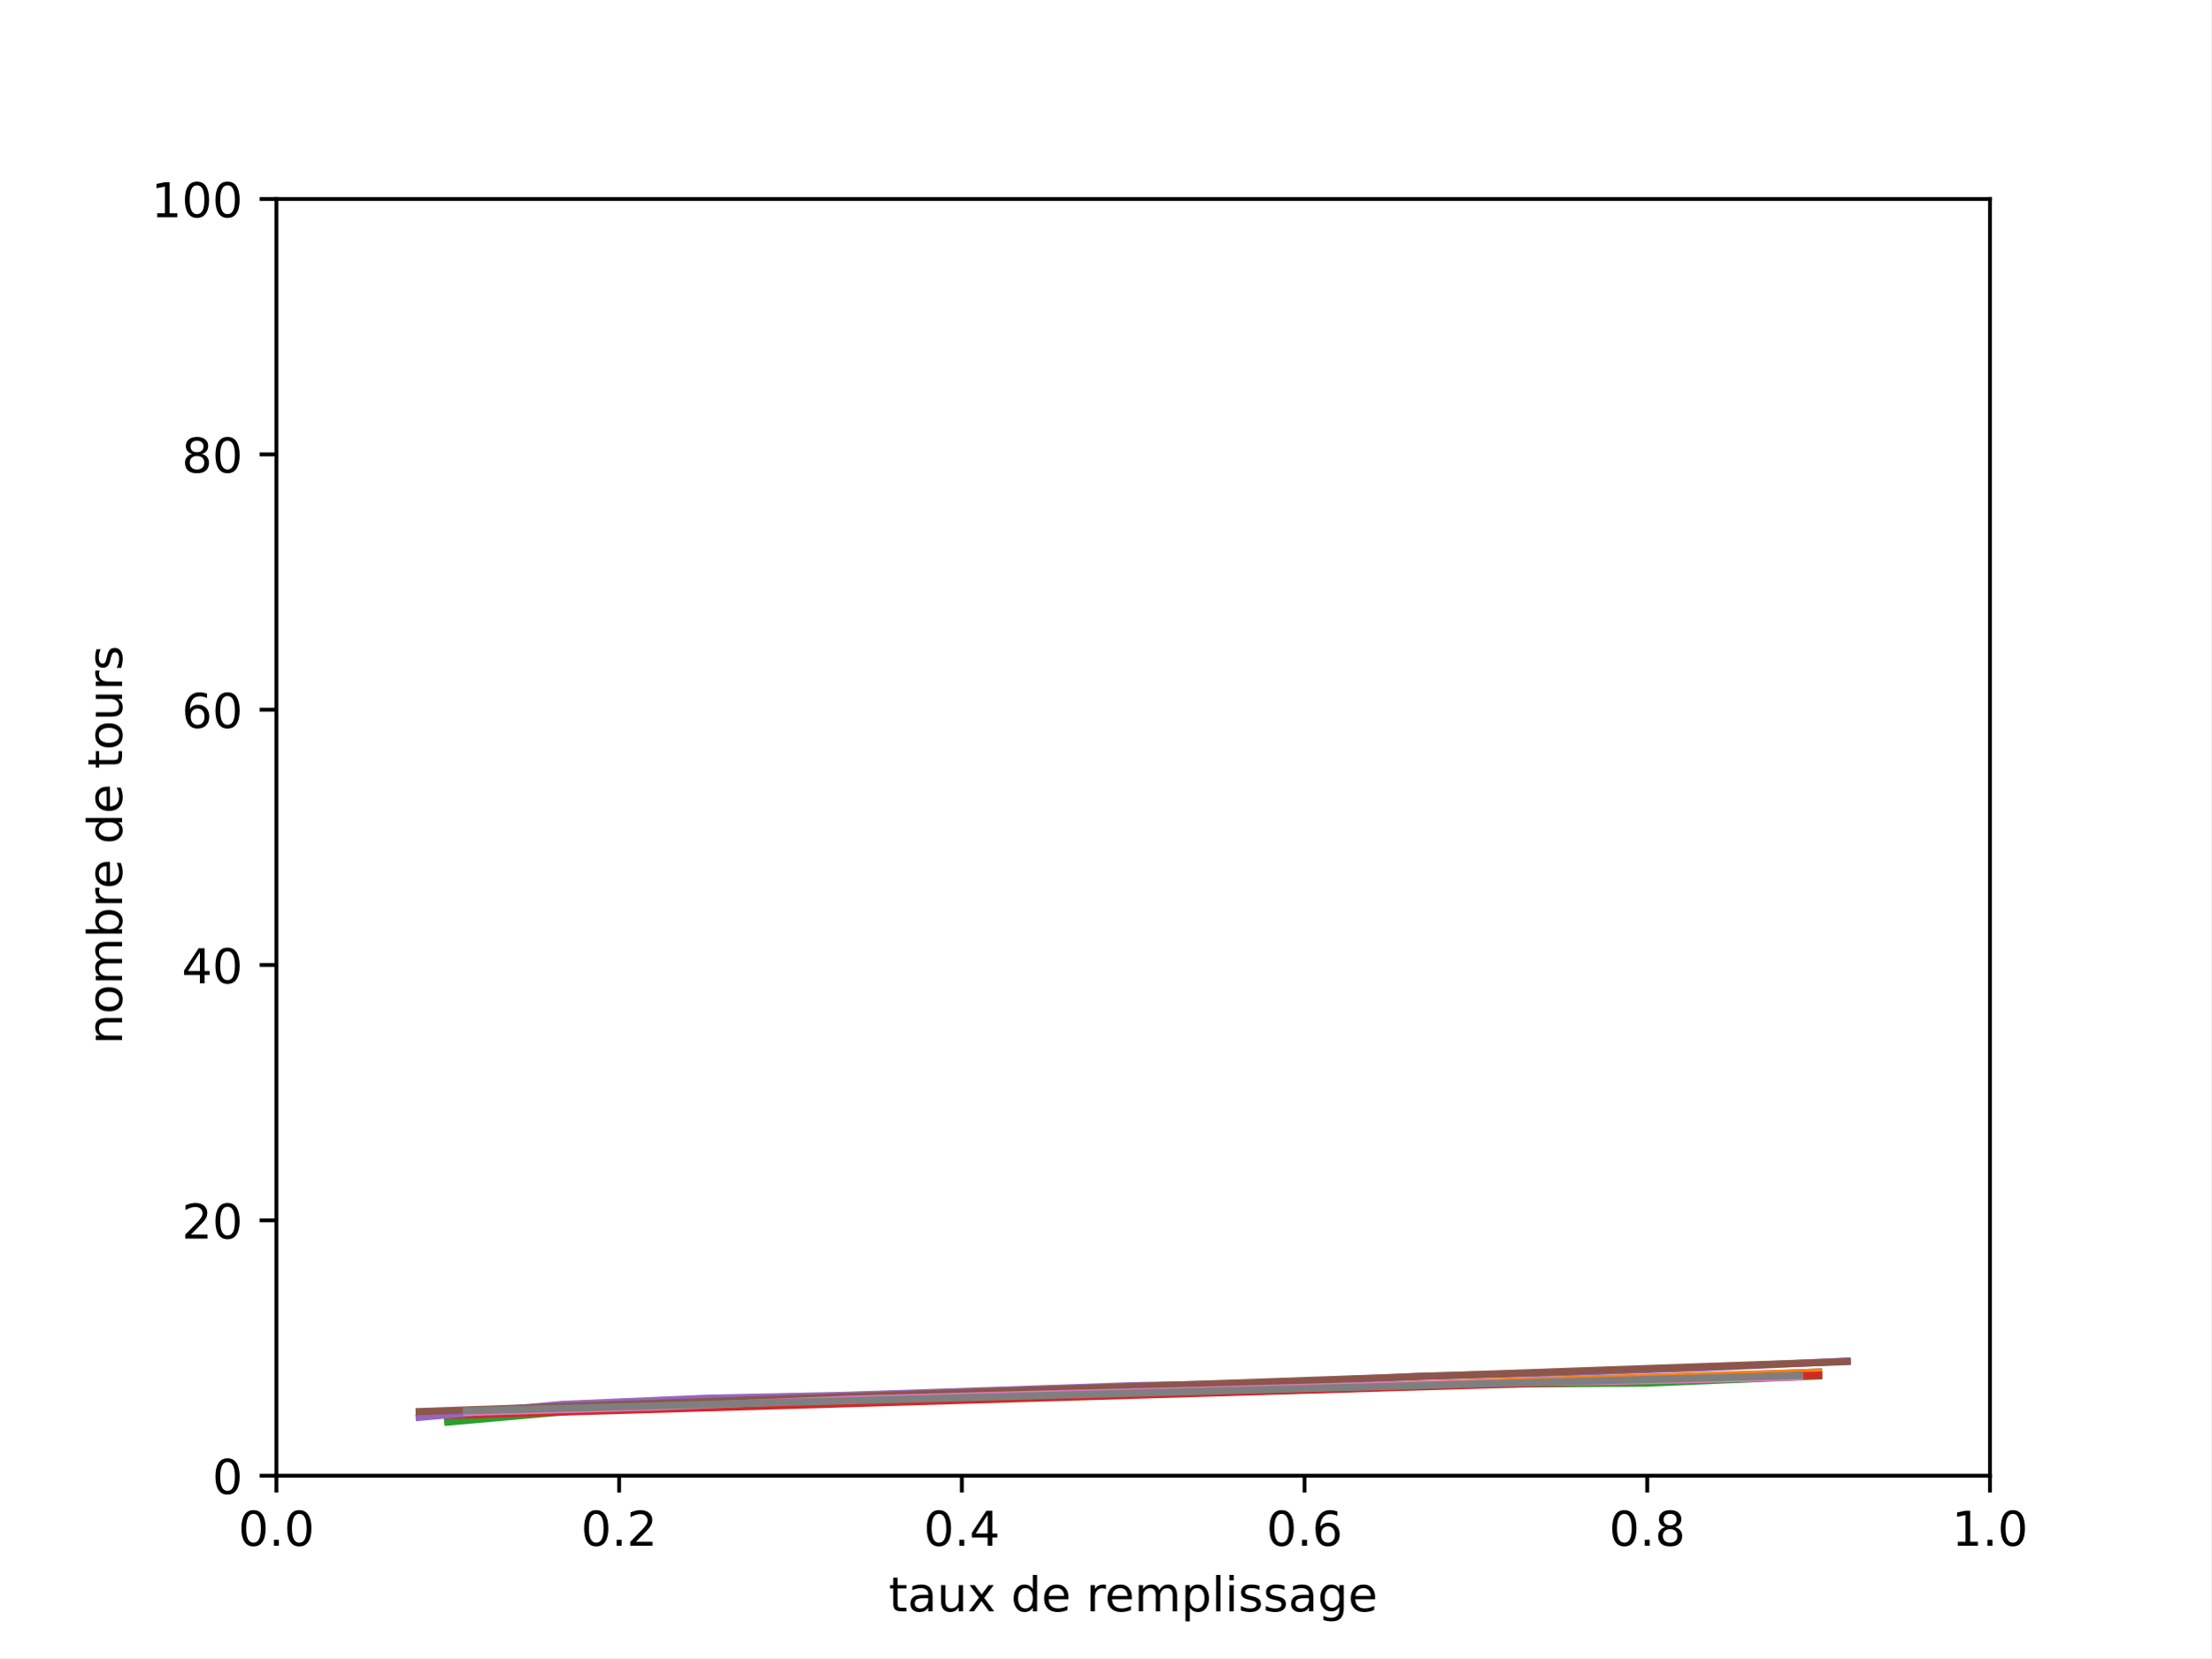
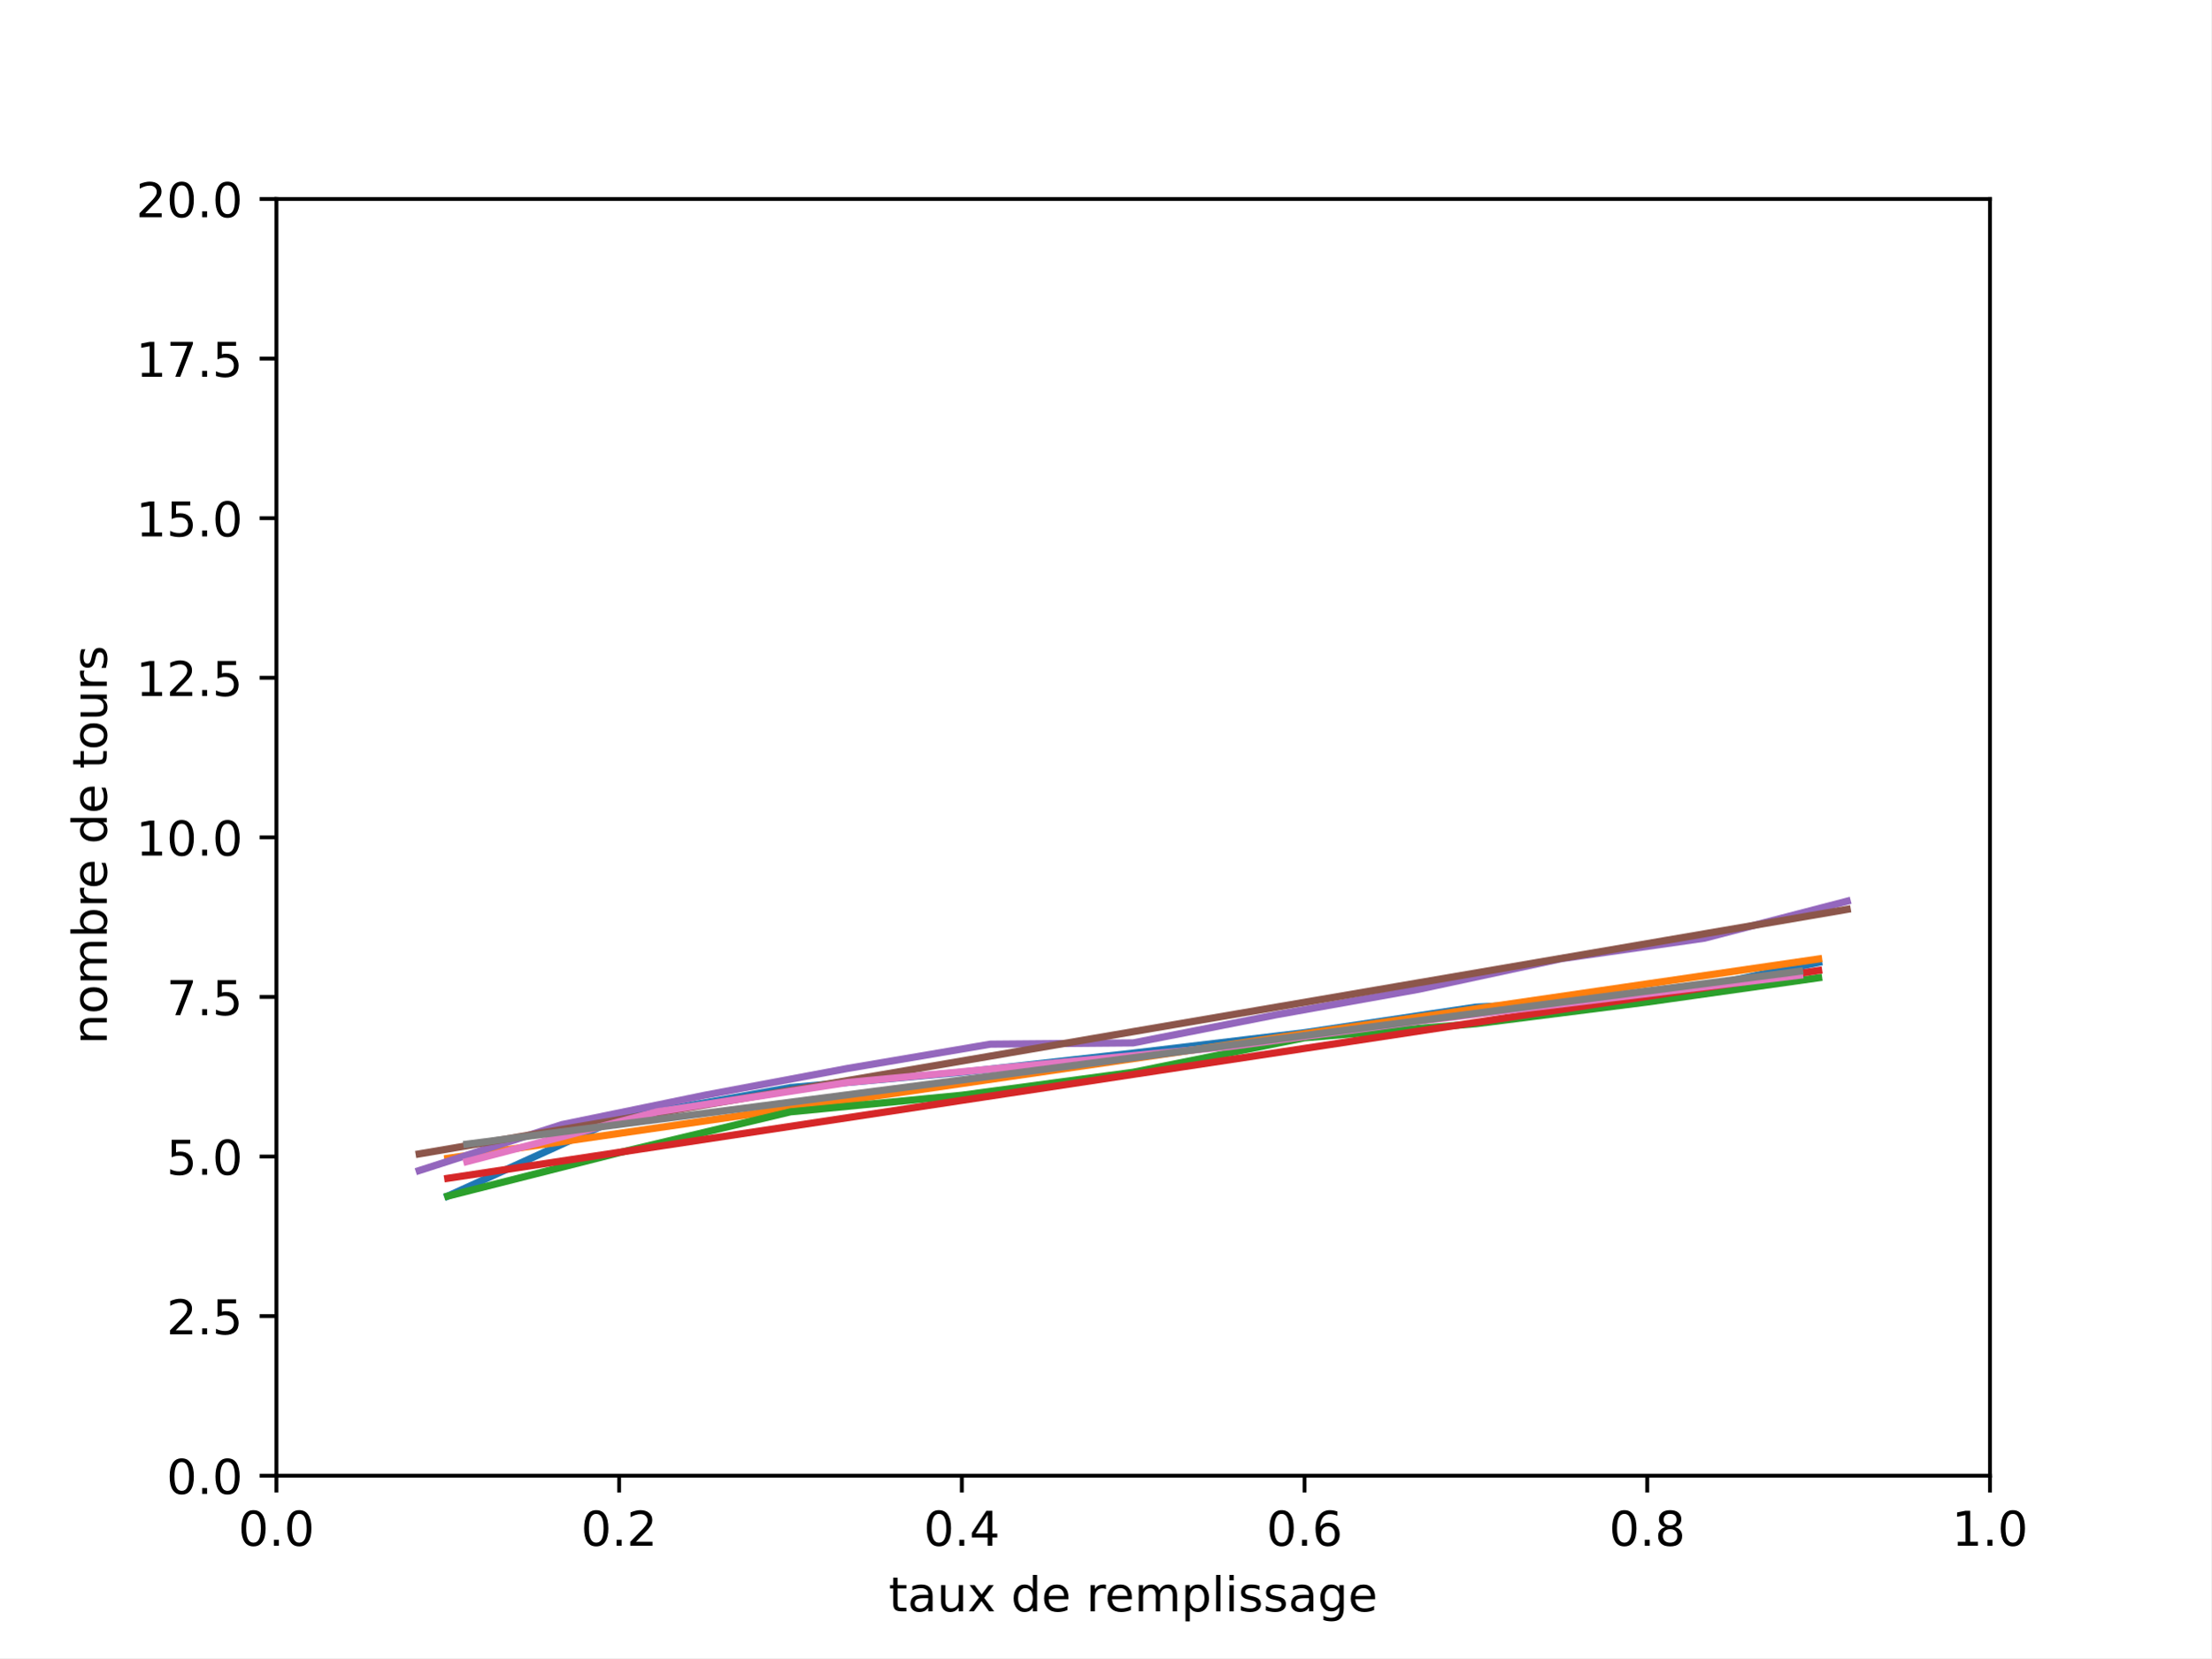
<svg xmlns="http://www.w3.org/2000/svg" xmlns:xlink="http://www.w3.org/1999/xlink" width="460.8pt" height="345.6pt" viewBox="0 0 460.8 345.6" version="1.1">
  <defs>
    <style type="text/css">*{stroke-linejoin: round; stroke-linecap: butt}</style>
  </defs>
  <g id="figure_1">
    <g id="patch_1">
      <path d="M 0 345.6  L 460.8 345.6  L 460.8 0  L 0 0  z " style="fill: #ffffff" />
    </g>
    <g id="axes_1">
      <g id="patch_2">
        <path d="M 57.6 307.584  L 414.72 307.584  L 414.72 41.472  L 57.6 41.472  z " style="fill: #ffffff" />
      </g>
      <g id="matplotlib.axis_1">
        <g id="xtick_1">
          <g id="line2d_1">
            <defs>
-               <path id="mbe0e42cfe7" d="M 0 0  L 0 3.5  " style="stroke: #000000; stroke-width: 0.8" />
+               <path id="maec768973b" d="M 0 0  L 0 3.5  " style="stroke: #000000; stroke-width: 0.8" />
            </defs>
            <g>
-               <use xlink:href="#mbe0e42cfe7" x="57.6" y="307.584" style="stroke: #000000; stroke-width: 0.8" />
+               <use xlink:href="#maec768973b" x="57.6" y="307.584" style="stroke: #000000; stroke-width: 0.8" />
            </g>
          </g>
          <g id="text_1">
            <g transform="translate(49.64844 322.1824) scale(0.1 -0.1)">
              <defs>
                <path id="DejaVuSans-30" d="M 2034 4250  Q 1547 4250 1301 3770  Q 1056 3291 1056 2328  Q 1056 1369 1301 889  Q 1547 409 2034 409  Q 2525 409 2770 889  Q 3016 1369 3016 2328  Q 3016 3291 2770 3770  Q 2525 4250 2034 4250  z M 2034 4750  Q 2819 4750 3233 4129  Q 3647 3509 3647 2328  Q 3647 1150 3233 529  Q 2819 -91 2034 -91  Q 1250 -91 836 529  Q 422 1150 422 2328  Q 422 3509 836 4129  Q 1250 4750 2034 4750  z " transform="scale(0.015625)" />
                <path id="DejaVuSans-2e" d="M 684 794  L 1344 794  L 1344 0  L 684 0  L 684 794  z " transform="scale(0.015625)" />
              </defs>
              <use xlink:href="#DejaVuSans-30" />
              <use xlink:href="#DejaVuSans-2e" x="63.623" />
              <use xlink:href="#DejaVuSans-30" x="95.41" />
            </g>
          </g>
        </g>
        <g id="xtick_2">
          <g id="line2d_2">
            <g>
-               <use xlink:href="#mbe0e42cfe7" x="129.024" y="307.584" style="stroke: #000000; stroke-width: 0.8" />
+               <use xlink:href="#maec768973b" x="129.024" y="307.584" style="stroke: #000000; stroke-width: 0.8" />
            </g>
          </g>
          <g id="text_2">
            <g transform="translate(121.0724 322.1824) scale(0.1 -0.1)">
              <defs>
                <path id="DejaVuSans-32" d="M 1228 531  L 3431 531  L 3431 0  L 469 0  L 469 531  Q 828 903 1448 1529  Q 2069 2156 2228 2338  Q 2531 2678 2651 2914  Q 2772 3150 2772 3378  Q 2772 3750 2511 3984  Q 2250 4219 1831 4219  Q 1534 4219 1204 4116  Q 875 4013 500 3803  L 500 4441  Q 881 4594 1212 4672  Q 1544 4750 1819 4750  Q 2544 4750 2975 4387  Q 3406 4025 3406 3419  Q 3406 3131 3298 2873  Q 3191 2616 2906 2266  Q 2828 2175 2409 1742  Q 1991 1309 1228 531  z " transform="scale(0.015625)" />
              </defs>
              <use xlink:href="#DejaVuSans-30" />
              <use xlink:href="#DejaVuSans-2e" x="63.623" />
              <use xlink:href="#DejaVuSans-32" x="95.41" />
            </g>
          </g>
        </g>
        <g id="xtick_3">
          <g id="line2d_3">
            <g>
-               <use xlink:href="#mbe0e42cfe7" x="200.448" y="307.584" style="stroke: #000000; stroke-width: 0.8" />
+               <use xlink:href="#maec768973b" x="200.448" y="307.584" style="stroke: #000000; stroke-width: 0.8" />
            </g>
          </g>
          <g id="text_3">
            <g transform="translate(192.4964 322.1824) scale(0.1 -0.1)">
              <defs>
                <path id="DejaVuSans-34" d="M 2419 4116  L 825 1625  L 2419 1625  L 2419 4116  z M 2253 4666  L 3047 4666  L 3047 1625  L 3713 1625  L 3713 1100  L 3047 1100  L 3047 0  L 2419 0  L 2419 1100  L 313 1100  L 313 1709  L 2253 4666  z " transform="scale(0.015625)" />
              </defs>
              <use xlink:href="#DejaVuSans-30" />
              <use xlink:href="#DejaVuSans-2e" x="63.623" />
              <use xlink:href="#DejaVuSans-34" x="95.41" />
            </g>
          </g>
        </g>
        <g id="xtick_4">
          <g id="line2d_4">
            <g>
-               <use xlink:href="#mbe0e42cfe7" x="271.872" y="307.584" style="stroke: #000000; stroke-width: 0.8" />
+               <use xlink:href="#maec768973b" x="271.872" y="307.584" style="stroke: #000000; stroke-width: 0.8" />
            </g>
          </g>
          <g id="text_4">
            <g transform="translate(263.9204 322.1824) scale(0.1 -0.1)">
              <defs>
                <path id="DejaVuSans-36" d="M 2113 2584  Q 1688 2584 1439 2293  Q 1191 2003 1191 1497  Q 1191 994 1439 701  Q 1688 409 2113 409  Q 2538 409 2786 701  Q 3034 994 3034 1497  Q 3034 2003 2786 2293  Q 2538 2584 2113 2584  z M 3366 4563  L 3366 3988  Q 3128 4100 2886 4159  Q 2644 4219 2406 4219  Q 1781 4219 1451 3797  Q 1122 3375 1075 2522  Q 1259 2794 1537 2939  Q 1816 3084 2150 3084  Q 2853 3084 3261 2657  Q 3669 2231 3669 1497  Q 3669 778 3244 343  Q 2819 -91 2113 -91  Q 1303 -91 875 529  Q 447 1150 447 2328  Q 447 3434 972 4092  Q 1497 4750 2381 4750  Q 2619 4750 2861 4703  Q 3103 4656 3366 4563  z " transform="scale(0.015625)" />
              </defs>
              <use xlink:href="#DejaVuSans-30" />
              <use xlink:href="#DejaVuSans-2e" x="63.623" />
              <use xlink:href="#DejaVuSans-36" x="95.41" />
            </g>
          </g>
        </g>
        <g id="xtick_5">
          <g id="line2d_5">
            <g>
-               <use xlink:href="#mbe0e42cfe7" x="343.296" y="307.584" style="stroke: #000000; stroke-width: 0.8" />
+               <use xlink:href="#maec768973b" x="343.296" y="307.584" style="stroke: #000000; stroke-width: 0.8" />
            </g>
          </g>
          <g id="text_5">
            <g transform="translate(335.3444 322.1824) scale(0.1 -0.1)">
              <defs>
                <path id="DejaVuSans-38" d="M 2034 2216  Q 1584 2216 1326 1975  Q 1069 1734 1069 1313  Q 1069 891 1326 650  Q 1584 409 2034 409  Q 2484 409 2743 651  Q 3003 894 3003 1313  Q 3003 1734 2745 1975  Q 2488 2216 2034 2216  z M 1403 2484  Q 997 2584 770 2862  Q 544 3141 544 3541  Q 544 4100 942 4425  Q 1341 4750 2034 4750  Q 2731 4750 3128 4425  Q 3525 4100 3525 3541  Q 3525 3141 3298 2862  Q 3072 2584 2669 2484  Q 3125 2378 3379 2068  Q 3634 1759 3634 1313  Q 3634 634 3220 271  Q 2806 -91 2034 -91  Q 1263 -91 848 271  Q 434 634 434 1313  Q 434 1759 690 2068  Q 947 2378 1403 2484  z M 1172 3481  Q 1172 3119 1398 2916  Q 1625 2713 2034 2713  Q 2441 2713 2670 2916  Q 2900 3119 2900 3481  Q 2900 3844 2670 4047  Q 2441 4250 2034 4250  Q 1625 4250 1398 4047  Q 1172 3844 1172 3481  z " transform="scale(0.015625)" />
              </defs>
              <use xlink:href="#DejaVuSans-30" />
              <use xlink:href="#DejaVuSans-2e" x="63.623" />
              <use xlink:href="#DejaVuSans-38" x="95.41" />
            </g>
          </g>
        </g>
        <g id="xtick_6">
          <g id="line2d_6">
            <g>
-               <use xlink:href="#mbe0e42cfe7" x="414.72" y="307.584" style="stroke: #000000; stroke-width: 0.8" />
+               <use xlink:href="#maec768973b" x="414.72" y="307.584" style="stroke: #000000; stroke-width: 0.8" />
            </g>
          </g>
          <g id="text_6">
            <g transform="translate(406.7684 322.1824) scale(0.1 -0.1)">
              <defs>
                <path id="DejaVuSans-31" d="M 794 531  L 1825 531  L 1825 4091  L 703 3866  L 703 4441  L 1819 4666  L 2450 4666  L 2450 531  L 3481 531  L 3481 0  L 794 0  L 794 531  z " transform="scale(0.015625)" />
              </defs>
              <use xlink:href="#DejaVuSans-31" />
              <use xlink:href="#DejaVuSans-2e" x="63.623" />
              <use xlink:href="#DejaVuSans-30" x="95.41" />
            </g>
          </g>
        </g>
        <g id="text_7">
          <g transform="translate(185.2123 335.8606) scale(0.1 -0.1)">
            <defs>
              <path id="DejaVuSans-74" d="M 1172 4494  L 1172 3500  L 2356 3500  L 2356 3053  L 1172 3053  L 1172 1153  Q 1172 725 1289 603  Q 1406 481 1766 481  L 2356 481  L 2356 0  L 1766 0  Q 1100 0 847 248  Q 594 497 594 1153  L 594 3053  L 172 3053  L 172 3500  L 594 3500  L 594 4494  L 1172 4494  z " transform="scale(0.015625)" />
              <path id="DejaVuSans-61" d="M 2194 1759  Q 1497 1759 1228 1600  Q 959 1441 959 1056  Q 959 750 1161 570  Q 1363 391 1709 391  Q 2188 391 2477 730  Q 2766 1069 2766 1631  L 2766 1759  L 2194 1759  z M 3341 1997  L 3341 0  L 2766 0  L 2766 531  Q 2569 213 2275 61  Q 1981 -91 1556 -91  Q 1019 -91 701 211  Q 384 513 384 1019  Q 384 1609 779 1909  Q 1175 2209 1959 2209  L 2766 2209  L 2766 2266  Q 2766 2663 2505 2880  Q 2244 3097 1772 3097  Q 1472 3097 1187 3025  Q 903 2953 641 2809  L 641 3341  Q 956 3463 1253 3523  Q 1550 3584 1831 3584  Q 2591 3584 2966 3190  Q 3341 2797 3341 1997  z " transform="scale(0.015625)" />
              <path id="DejaVuSans-75" d="M 544 1381  L 544 3500  L 1119 3500  L 1119 1403  Q 1119 906 1312 657  Q 1506 409 1894 409  Q 2359 409 2629 706  Q 2900 1003 2900 1516  L 2900 3500  L 3475 3500  L 3475 0  L 2900 0  L 2900 538  Q 2691 219 2414 64  Q 2138 -91 1772 -91  Q 1169 -91 856 284  Q 544 659 544 1381  z M 1991 3584  L 1991 3584  z " transform="scale(0.015625)" />
              <path id="DejaVuSans-78" d="M 3513 3500  L 2247 1797  L 3578 0  L 2900 0  L 1881 1375  L 863 0  L 184 0  L 1544 1831  L 300 3500  L 978 3500  L 1906 2253  L 2834 3500  L 3513 3500  z " transform="scale(0.015625)" />
              <path id="DejaVuSans-20" transform="scale(0.015625)" />
              <path id="DejaVuSans-64" d="M 2906 2969  L 2906 4863  L 3481 4863  L 3481 0  L 2906 0  L 2906 525  Q 2725 213 2448 61  Q 2172 -91 1784 -91  Q 1150 -91 751 415  Q 353 922 353 1747  Q 353 2572 751 3078  Q 1150 3584 1784 3584  Q 2172 3584 2448 3432  Q 2725 3281 2906 2969  z M 947 1747  Q 947 1113 1208 752  Q 1469 391 1925 391  Q 2381 391 2643 752  Q 2906 1113 2906 1747  Q 2906 2381 2643 2742  Q 2381 3103 1925 3103  Q 1469 3103 1208 2742  Q 947 2381 947 1747  z " transform="scale(0.015625)" />
              <path id="DejaVuSans-65" d="M 3597 1894  L 3597 1613  L 953 1613  Q 991 1019 1311 708  Q 1631 397 2203 397  Q 2534 397 2845 478  Q 3156 559 3463 722  L 3463 178  Q 3153 47 2828 -22  Q 2503 -91 2169 -91  Q 1331 -91 842 396  Q 353 884 353 1716  Q 353 2575 817 3079  Q 1281 3584 2069 3584  Q 2775 3584 3186 3129  Q 3597 2675 3597 1894  z M 3022 2063  Q 3016 2534 2758 2815  Q 2500 3097 2075 3097  Q 1594 3097 1305 2825  Q 1016 2553 972 2059  L 3022 2063  z " transform="scale(0.015625)" />
              <path id="DejaVuSans-72" d="M 2631 2963  Q 2534 3019 2420 3045  Q 2306 3072 2169 3072  Q 1681 3072 1420 2755  Q 1159 2438 1159 1844  L 1159 0  L 581 0  L 581 3500  L 1159 3500  L 1159 2956  Q 1341 3275 1631 3429  Q 1922 3584 2338 3584  Q 2397 3584 2469 3576  Q 2541 3569 2628 3553  L 2631 2963  z " transform="scale(0.015625)" />
              <path id="DejaVuSans-6d" d="M 3328 2828  Q 3544 3216 3844 3400  Q 4144 3584 4550 3584  Q 5097 3584 5394 3201  Q 5691 2819 5691 2113  L 5691 0  L 5113 0  L 5113 2094  Q 5113 2597 4934 2840  Q 4756 3084 4391 3084  Q 3944 3084 3684 2787  Q 3425 2491 3425 1978  L 3425 0  L 2847 0  L 2847 2094  Q 2847 2600 2669 2842  Q 2491 3084 2119 3084  Q 1678 3084 1418 2786  Q 1159 2488 1159 1978  L 1159 0  L 581 0  L 581 3500  L 1159 3500  L 1159 2956  Q 1356 3278 1631 3431  Q 1906 3584 2284 3584  Q 2666 3584 2933 3390  Q 3200 3197 3328 2828  z " transform="scale(0.015625)" />
              <path id="DejaVuSans-70" d="M 1159 525  L 1159 -1331  L 581 -1331  L 581 3500  L 1159 3500  L 1159 2969  Q 1341 3281 1617 3432  Q 1894 3584 2278 3584  Q 2916 3584 3314 3078  Q 3713 2572 3713 1747  Q 3713 922 3314 415  Q 2916 -91 2278 -91  Q 1894 -91 1617 61  Q 1341 213 1159 525  z M 3116 1747  Q 3116 2381 2855 2742  Q 2594 3103 2138 3103  Q 1681 3103 1420 2742  Q 1159 2381 1159 1747  Q 1159 1113 1420 752  Q 1681 391 2138 391  Q 2594 391 2855 752  Q 3116 1113 3116 1747  z " transform="scale(0.015625)" />
              <path id="DejaVuSans-6c" d="M 603 4863  L 1178 4863  L 1178 0  L 603 0  L 603 4863  z " transform="scale(0.015625)" />
              <path id="DejaVuSans-69" d="M 603 3500  L 1178 3500  L 1178 0  L 603 0  L 603 3500  z M 603 4863  L 1178 4863  L 1178 4134  L 603 4134  L 603 4863  z " transform="scale(0.015625)" />
              <path id="DejaVuSans-73" d="M 2834 3397  L 2834 2853  Q 2591 2978 2328 3040  Q 2066 3103 1784 3103  Q 1356 3103 1142 2972  Q 928 2841 928 2578  Q 928 2378 1081 2264  Q 1234 2150 1697 2047  L 1894 2003  Q 2506 1872 2764 1633  Q 3022 1394 3022 966  Q 3022 478 2636 193  Q 2250 -91 1575 -91  Q 1294 -91 989 -36  Q 684 19 347 128  L 347 722  Q 666 556 975 473  Q 1284 391 1588 391  Q 1994 391 2212 530  Q 2431 669 2431 922  Q 2431 1156 2273 1281  Q 2116 1406 1581 1522  L 1381 1569  Q 847 1681 609 1914  Q 372 2147 372 2553  Q 372 3047 722 3315  Q 1072 3584 1716 3584  Q 2034 3584 2315 3537  Q 2597 3491 2834 3397  z " transform="scale(0.015625)" />
              <path id="DejaVuSans-67" d="M 2906 1791  Q 2906 2416 2648 2759  Q 2391 3103 1925 3103  Q 1463 3103 1205 2759  Q 947 2416 947 1791  Q 947 1169 1205 825  Q 1463 481 1925 481  Q 2391 481 2648 825  Q 2906 1169 2906 1791  z M 3481 434  Q 3481 -459 3084 -895  Q 2688 -1331 1869 -1331  Q 1566 -1331 1297 -1286  Q 1028 -1241 775 -1147  L 775 -588  Q 1028 -725 1275 -790  Q 1522 -856 1778 -856  Q 2344 -856 2625 -561  Q 2906 -266 2906 331  L 2906 616  Q 2728 306 2450 153  Q 2172 0 1784 0  Q 1141 0 747 490  Q 353 981 353 1791  Q 353 2603 747 3093  Q 1141 3584 1784 3584  Q 2172 3584 2450 3431  Q 2728 3278 2906 2969  L 2906 3500  L 3481 3500  L 3481 434  z " transform="scale(0.015625)" />
            </defs>
            <use xlink:href="#DejaVuSans-74" />
            <use xlink:href="#DejaVuSans-61" x="39.209" />
            <use xlink:href="#DejaVuSans-75" x="100.488" />
            <use xlink:href="#DejaVuSans-78" x="163.867" />
            <use xlink:href="#DejaVuSans-20" x="223.047" />
            <use xlink:href="#DejaVuSans-64" x="254.834" />
            <use xlink:href="#DejaVuSans-65" x="318.311" />
            <use xlink:href="#DejaVuSans-20" x="379.834" />
            <use xlink:href="#DejaVuSans-72" x="411.621" />
            <use xlink:href="#DejaVuSans-65" x="450.484" />
            <use xlink:href="#DejaVuSans-6d" x="512.008" />
            <use xlink:href="#DejaVuSans-70" x="609.42" />
            <use xlink:href="#DejaVuSans-6c" x="672.896" />
            <use xlink:href="#DejaVuSans-69" x="700.68" />
            <use xlink:href="#DejaVuSans-73" x="728.463" />
            <use xlink:href="#DejaVuSans-73" x="780.562" />
            <use xlink:href="#DejaVuSans-61" x="832.662" />
            <use xlink:href="#DejaVuSans-67" x="893.941" />
            <use xlink:href="#DejaVuSans-65" x="957.418" />
          </g>
        </g>
      </g>
      <g id="matplotlib.axis_2">
        <g id="ytick_1">
          <g id="line2d_7">
            <defs>
-               <path id="mde75fc2137" d="M 0 0  L -3.5 0  " style="stroke: #000000; stroke-width: 0.8" />
+               <path id="m8321210e53" d="M 0 0  L -3.5 0  " style="stroke: #000000; stroke-width: 0.8" />
            </defs>
            <g>
-               <use xlink:href="#mde75fc2137" x="57.6" y="307.584" style="stroke: #000000; stroke-width: 0.8" />
+               <use xlink:href="#m8321210e53" x="57.6" y="307.584" style="stroke: #000000; stroke-width: 0.8" />
            </g>
          </g>
          <g id="text_8">
-             <g transform="translate(44.2375 311.3832) scale(0.1 -0.1)">
-               <use xlink:href="#DejaVuSans-30" />
+             <g transform="translate(34.69687 311.3832) scale(0.1 -0.1)">
+               <use xlink:href="#DejaVuSans-30" />
+               <use xlink:href="#DejaVuSans-2e" x="63.623" />
+               <use xlink:href="#DejaVuSans-30" x="95.41" />
            </g>
          </g>
        </g>
        <g id="ytick_2">
          <g id="line2d_8">
            <g>
-               <use xlink:href="#mde75fc2137" x="57.6" y="254.362" style="stroke: #000000; stroke-width: 0.8" />
+               <use xlink:href="#m8321210e53" x="57.6" y="274.32" style="stroke: #000000; stroke-width: 0.8" />
            </g>
          </g>
          <g id="text_9">
-             <g transform="translate(37.875 258.1608) scale(0.1 -0.1)">
+             <g transform="translate(34.69687 278.1192) scale(0.1 -0.1)">
+               <defs>
+                 <path id="DejaVuSans-35" d="M 691 4666  L 3169 4666  L 3169 4134  L 1269 4134  L 1269 2991  Q 1406 3038 1543 3061  Q 1681 3084 1819 3084  Q 2600 3084 3056 2656  Q 3513 2228 3513 1497  Q 3513 744 3044 326  Q 2575 -91 1722 -91  Q 1428 -91 1123 -41  Q 819 9 494 109  L 494 744  Q 775 591 1075 516  Q 1375 441 1709 441  Q 2250 441 2565 725  Q 2881 1009 2881 1497  Q 2881 1984 2565 2268  Q 2250 2553 1709 2553  Q 1456 2553 1204 2497  Q 953 2441 691 2322  L 691 4666  z " transform="scale(0.015625)" />
+               </defs>
+               <use xlink:href="#DejaVuSans-32" />
+               <use xlink:href="#DejaVuSans-2e" x="63.623" />
+               <use xlink:href="#DejaVuSans-35" x="95.41" />
+             </g>
+           </g>
+         </g>
+         <g id="ytick_3">
+           <g id="line2d_9">
+             <g>
+               <use xlink:href="#m8321210e53" x="57.6" y="241.056" style="stroke: #000000; stroke-width: 0.8" />
+             </g>
+           </g>
+           <g id="text_10">
+             <g transform="translate(34.69687 244.8552) scale(0.1 -0.1)">
+               <use xlink:href="#DejaVuSans-35" />
+               <use xlink:href="#DejaVuSans-2e" x="63.623" />
+               <use xlink:href="#DejaVuSans-30" x="95.41" />
+             </g>
+           </g>
+         </g>
+         <g id="ytick_4">
+           <g id="line2d_10">
+             <g>
+               <use xlink:href="#m8321210e53" x="57.6" y="207.792" style="stroke: #000000; stroke-width: 0.8" />
+             </g>
+           </g>
+           <g id="text_11">
+             <g transform="translate(34.69687 211.5912) scale(0.1 -0.1)">
+               <defs>
+                 <path id="DejaVuSans-37" d="M 525 4666  L 3525 4666  L 3525 4397  L 1831 0  L 1172 0  L 2766 4134  L 525 4134  L 525 4666  z " transform="scale(0.015625)" />
+               </defs>
+               <use xlink:href="#DejaVuSans-37" />
+               <use xlink:href="#DejaVuSans-2e" x="63.623" />
+               <use xlink:href="#DejaVuSans-35" x="95.41" />
+             </g>
+           </g>
+         </g>
+         <g id="ytick_5">
+           <g id="line2d_11">
+             <g>
+               <use xlink:href="#m8321210e53" x="57.6" y="174.528" style="stroke: #000000; stroke-width: 0.8" />
+             </g>
+           </g>
+           <g id="text_12">
+             <g transform="translate(28.33438 178.3272) scale(0.1 -0.1)">
+               <use xlink:href="#DejaVuSans-31" />
+               <use xlink:href="#DejaVuSans-30" x="63.623" />
+               <use xlink:href="#DejaVuSans-2e" x="127.246" />
+               <use xlink:href="#DejaVuSans-30" x="159.033" />
+             </g>
+           </g>
+         </g>
+         <g id="ytick_6">
+           <g id="line2d_12">
+             <g>
+               <use xlink:href="#m8321210e53" x="57.6" y="141.264" style="stroke: #000000; stroke-width: 0.8" />
+             </g>
+           </g>
+           <g id="text_13">
+             <g transform="translate(28.33438 145.0632) scale(0.1 -0.1)">
+               <use xlink:href="#DejaVuSans-31" />
+               <use xlink:href="#DejaVuSans-32" x="63.623" />
+               <use xlink:href="#DejaVuSans-2e" x="127.246" />
+               <use xlink:href="#DejaVuSans-35" x="159.033" />
+             </g>
+           </g>
+         </g>
+         <g id="ytick_7">
+           <g id="line2d_13">
+             <g>
+               <use xlink:href="#m8321210e53" x="57.6" y="108" style="stroke: #000000; stroke-width: 0.8" />
+             </g>
+           </g>
+           <g id="text_14">
+             <g transform="translate(28.33438 111.7992) scale(0.1 -0.1)">
+               <use xlink:href="#DejaVuSans-31" />
+               <use xlink:href="#DejaVuSans-35" x="63.623" />
+               <use xlink:href="#DejaVuSans-2e" x="127.246" />
+               <use xlink:href="#DejaVuSans-30" x="159.033" />
+             </g>
+           </g>
+         </g>
+         <g id="ytick_8">
+           <g id="line2d_14">
+             <g>
+               <use xlink:href="#m8321210e53" x="57.6" y="74.736" style="stroke: #000000; stroke-width: 0.8" />
+             </g>
+           </g>
+           <g id="text_15">
+             <g transform="translate(28.33438 78.53522) scale(0.1 -0.1)">
+               <use xlink:href="#DejaVuSans-31" />
+               <use xlink:href="#DejaVuSans-37" x="63.623" />
+               <use xlink:href="#DejaVuSans-2e" x="127.246" />
+               <use xlink:href="#DejaVuSans-35" x="159.033" />
+             </g>
+           </g>
+         </g>
+         <g id="ytick_9">
+           <g id="line2d_15">
+             <g>
+               <use xlink:href="#m8321210e53" x="57.6" y="41.472" style="stroke: #000000; stroke-width: 0.8" />
+             </g>
+           </g>
+           <g id="text_16">
+             <g transform="translate(28.33438 45.27122) scale(0.1 -0.1)">
              <use xlink:href="#DejaVuSans-32" />
              <use xlink:href="#DejaVuSans-30" x="63.623" />
-             </g>
-           </g>
-         </g>
-         <g id="ytick_3">
-           <g id="line2d_9">
-             <g>
-               <use xlink:href="#mde75fc2137" x="57.6" y="201.139" style="stroke: #000000; stroke-width: 0.8" />
-             </g>
-           </g>
-           <g id="text_10">
-             <g transform="translate(37.875 204.9384) scale(0.1 -0.1)">
-               <use xlink:href="#DejaVuSans-34" />
-               <use xlink:href="#DejaVuSans-30" x="63.623" />
-             </g>
-           </g>
-         </g>
-         <g id="ytick_4">
-           <g id="line2d_10">
-             <g>
-               <use xlink:href="#mde75fc2137" x="57.6" y="147.917" style="stroke: #000000; stroke-width: 0.8" />
-             </g>
-           </g>
-           <g id="text_11">
-             <g transform="translate(37.875 151.716) scale(0.1 -0.1)">
-               <use xlink:href="#DejaVuSans-36" />
-               <use xlink:href="#DejaVuSans-30" x="63.623" />
-             </g>
-           </g>
-         </g>
-         <g id="ytick_5">
-           <g id="line2d_11">
-             <g>
-               <use xlink:href="#mde75fc2137" x="57.6" y="94.694" style="stroke: #000000; stroke-width: 0.8" />
-             </g>
-           </g>
-           <g id="text_12">
-             <g transform="translate(37.875 98.49362) scale(0.1 -0.1)">
-               <use xlink:href="#DejaVuSans-38" />
-               <use xlink:href="#DejaVuSans-30" x="63.623" />
-             </g>
-           </g>
-         </g>
-         <g id="ytick_6">
-           <g id="line2d_12">
-             <g>
-               <use xlink:href="#mde75fc2137" x="57.6" y="41.472" style="stroke: #000000; stroke-width: 0.8" />
-             </g>
-           </g>
-           <g id="text_13">
-             <g transform="translate(31.5125 45.27122) scale(0.1 -0.1)">
-               <use xlink:href="#DejaVuSans-31" />
-               <use xlink:href="#DejaVuSans-30" x="63.623" />
-               <use xlink:href="#DejaVuSans-30" x="127.246" />
-             </g>
-           </g>
-         </g>
-         <g id="text_14">
-           <g transform="translate(25.43281 217.6866) rotate(-90) scale(0.1 -0.1)">
+               <use xlink:href="#DejaVuSans-2e" x="127.246" />
+               <use xlink:href="#DejaVuSans-30" x="159.033" />
+             </g>
+           </g>
+         </g>
+         <g id="text_17">
+           <g transform="translate(22.25469 217.6866) rotate(-90) scale(0.1 -0.1)">
            <defs>
              <path id="DejaVuSans-6e" d="M 3513 2113  L 3513 0  L 2938 0  L 2938 2094  Q 2938 2591 2744 2837  Q 2550 3084 2163 3084  Q 1697 3084 1428 2787  Q 1159 2491 1159 1978  L 1159 0  L 581 0  L 581 3500  L 1159 3500  L 1159 2956  Q 1366 3272 1645 3428  Q 1925 3584 2291 3584  Q 2894 3584 3203 3211  Q 3513 2838 3513 2113  z " transform="scale(0.015625)" />
              <path id="DejaVuSans-6f" d="M 1959 3097  Q 1497 3097 1228 2736  Q 959 2375 959 1747  Q 959 1119 1226 758  Q 1494 397 1959 397  Q 2419 397 2687 759  Q 2956 1122 2956 1747  Q 2956 2369 2687 2733  Q 2419 3097 1959 3097  z M 1959 3584  Q 2709 3584 3137 3096  Q 3566 2609 3566 1747  Q 3566 888 3137 398  Q 2709 -91 1959 -91  Q 1206 -91 779 398  Q 353 888 353 1747  Q 353 2609 779 3096  Q 1206 3584 1959 3584  z " transform="scale(0.015625)" />
              <path id="DejaVuSans-62" d="M 3116 1747  Q 3116 2381 2855 2742  Q 2594 3103 2138 3103  Q 1681 3103 1420 2742  Q 1159 2381 1159 1747  Q 1159 1113 1420 752  Q 1681 391 2138 391  Q 2594 391 2855 752  Q 3116 1113 3116 1747  z M 1159 2969  Q 1341 3281 1617 3432  Q 1894 3584 2278 3584  Q 2916 3584 3314 3078  Q 3713 2572 3713 1747  Q 3713 922 3314 415  Q 2916 -91 2278 -91  Q 1894 -91 1617 61  Q 1341 213 1159 525  L 1159 0  L 581 0  L 581 4863  L 1159 4863  L 1159 2969  z " transform="scale(0.015625)" />
            </defs>
            <use xlink:href="#DejaVuSans-6e" />
            <use xlink:href="#DejaVuSans-6f" x="63.379" />
            <use xlink:href="#DejaVuSans-6d" x="124.561" />
            <use xlink:href="#DejaVuSans-62" x="221.973" />
            <use xlink:href="#DejaVuSans-72" x="285.449" />
            <use xlink:href="#DejaVuSans-65" x="324.312" />
            <use xlink:href="#DejaVuSans-20" x="385.836" />
            <use xlink:href="#DejaVuSans-64" x="417.623" />
            <use xlink:href="#DejaVuSans-65" x="481.1" />
            <use xlink:href="#DejaVuSans-20" x="542.623" />
            <use xlink:href="#DejaVuSans-74" x="574.41" />
            <use xlink:href="#DejaVuSans-6f" x="613.619" />
            <use xlink:href="#DejaVuSans-75" x="674.801" />
            <use xlink:href="#DejaVuSans-72" x="738.18" />
            <use xlink:href="#DejaVuSans-73" x="779.293" />
            <use xlink:href="#DejaVuSans-20" x="831.393" />
          </g>
        </g>
      </g>
-       <g id="line2d_13">
-         <path d="M 93.312 295.449  L 129.024 293.028  L 164.736 291.883  L 200.448 290.952  L 236.16 289.994  L 271.872 289.169  L 307.584 288.344  L 343.296 287.386  L 379.008 285.976  " clip-path="url(#p94291e74db)" style="fill: none; stroke: #1f77b4; stroke-width: 1.5; stroke-linecap: square" />
-       </g>
-       <g id="line2d_14">
-         <path d="M 93.312 294.488  L 129.024 293.426  L 164.736 292.365  L 200.448 291.304  L 236.16 290.242  L 271.872 289.181  L 307.584 288.12  L 343.296 287.058  L 379.008 285.997  " clip-path="url(#p94291e74db)" style="fill: none; stroke: #ff7f0e; stroke-width: 1.5; stroke-linecap: square" />
-       </g>
-       <g id="line2d_15">
-         <path d="M 93.312 296.407  L 129.024 293.241  L 164.736 292.708  L 200.448 291.058  L 236.16 290.659  L 271.872 289.728  L 307.584 288.53  L 343.296 288.291  L 379.008 286.801  " clip-path="url(#p94291e74db)" style="fill: none; stroke: #2ca02c; stroke-width: 1.5; stroke-linecap: square" />
-       </g>
      <g id="line2d_16">
-         <path d="M 93.312 295.022  L 129.024 293.973  L 164.736 292.924  L 200.448 291.874  L 236.16 290.825  L 271.872 289.775  L 307.584 288.726  L 343.296 287.677  L 379.008 286.627  " clip-path="url(#p94291e74db)" style="fill: none; stroke: #d62728; stroke-width: 1.5; stroke-linecap: square" />
+         <path d="M 93.312 249.305  L 129.024 233.073  L 164.736 226.686  L 200.448 223.493  L 236.16 219.501  L 271.872 215.243  L 307.584 209.921  L 343.296 208.058  L 379.008 200.607  " clip-path="url(#pda4c2f49fa)" style="fill: none; stroke: #1f77b4; stroke-width: 1.5; stroke-linecap: square" />
      </g>
      <g id="line2d_17">
-         <path d="M 87.36 295.423  L 117.12 292.735  L 146.88 291.458  L 176.64 290.819  L 206.4 289.834  L 236.16 288.823  L 265.92 288.264  L 295.68 286.854  L 325.44 286.109  L 355.2 285.098  L 384.96 283.687  " clip-path="url(#p94291e74db)" style="fill: none; stroke: #9467bd; stroke-width: 1.5; stroke-linecap: square" />
+         <path d="M 93.312 241.429  L 129.024 236.235  L 164.736 231.041  L 200.448 225.848  L 236.16 220.654  L 271.872 215.46  L 307.584 210.267  L 343.296 205.073  L 379.008 199.88  " clip-path="url(#pda4c2f49fa)" style="fill: none; stroke: #ff7f0e; stroke-width: 1.5; stroke-linecap: square" />
      </g>
      <g id="line2d_18">
-         <path d="M 87.36 294.226  L 117.12 293.183  L 146.88 292.14  L 176.64 291.096  L 206.4 290.053  L 236.16 289.009  L 265.92 287.966  L 295.68 286.923  L 325.44 285.879  L 355.2 284.836  L 384.96 283.792  " clip-path="url(#p94291e74db)" style="fill: none; stroke: #8c564b; stroke-width: 1.5; stroke-linecap: square" />
+         <path d="M 93.312 249.305  L 129.024 240.258  L 164.736 231.742  L 200.448 228.283  L 236.16 223.493  L 271.872 216.308  L 307.584 213.38  L 343.296 208.856  L 379.008 203.8  " clip-path="url(#pda4c2f49fa)" style="fill: none; stroke: #2ca02c; stroke-width: 1.5; stroke-linecap: square" />
      </g>
      <g id="line2d_19">
-         <path d="M 97.28 294.385  L 136.96 293.241  L 176.64 291.671  L 216.32 290.606  L 256 289.621  L 295.68 288.504  L 335.36 287.945  L 375.04 287.014  " clip-path="url(#p94291e74db)" style="fill: none; stroke: #e377c2; stroke-width: 1.5; stroke-linecap: square" />
+         <path d="M 93.312 245.598  L 129.024 240.182  L 164.736 234.767  L 200.448 229.352  L 236.16 223.936  L 271.872 218.521  L 307.584 213.105  L 343.296 207.69  L 379.008 202.275  " clip-path="url(#pda4c2f49fa)" style="fill: none; stroke: #d62728; stroke-width: 1.5; stroke-linecap: square" />
      </g>
      <g id="line2d_20">
-         <path d="M 97.28 294.063  L 136.96 293.009  L 176.64 291.955  L 216.32 290.9  L 256 289.846  L 295.68 288.792  L 335.36 287.737  L 375.04 286.683  " clip-path="url(#p94291e74db)" style="fill: none; stroke: #7f7f7f; stroke-width: 1.5; stroke-linecap: square" />
+         <path d="M 87.36 243.983  L 117.12 234.403  L 146.88 228.283  L 176.64 222.694  L 206.4 217.638  L 236.16 217.372  L 265.92 211.518  L 295.68 206.195  L 325.44 199.809  L 355.2 195.551  L 384.96 187.834  " clip-path="url(#pda4c2f49fa)" style="fill: none; stroke: #9467bd; stroke-width: 1.5; stroke-linecap: square" />
+       </g>
+       <g id="line2d_21">
+         <path d="M 87.36 240.512  L 117.12 235.414  L 146.88 230.317  L 176.64 225.22  L 206.4 220.123  L 236.16 215.025  L 265.92 209.928  L 295.68 204.831  L 325.44 199.734  L 355.2 194.636  L 384.96 189.539  " clip-path="url(#pda4c2f49fa)" style="fill: none; stroke: #8c564b; stroke-width: 1.5; stroke-linecap: square" />
+       </g>
+       <g id="line2d_22">
+         <path d="M 97.28 242.12  L 136.96 231.742  L 176.64 225.622  L 216.32 221.896  L 256 218.17  L 295.68 212.848  L 335.36 208.058  L 375.04 203.268  " clip-path="url(#pda4c2f49fa)" style="fill: none; stroke: #e377c2; stroke-width: 1.5; stroke-linecap: square" />
+       </g>
+       <g id="line2d_23">
+         <path d="M 97.28 238.484  L 136.96 233.336  L 176.64 228.188  L 216.32 223.04  L 256 217.892  L 295.68 212.744  L 335.36 207.596  L 375.04 202.448  " clip-path="url(#pda4c2f49fa)" style="fill: none; stroke: #7f7f7f; stroke-width: 1.5; stroke-linecap: square" />
      </g>
      <g id="patch_3">
        <path d="M 57.6 307.584  L 57.6 41.472  " style="fill: none; stroke: #000000; stroke-width: 0.8; stroke-linejoin: miter; stroke-linecap: square" />
      </g>
      <g id="patch_4">
        <path d="M 414.72 307.584  L 414.72 41.472  " style="fill: none; stroke: #000000; stroke-width: 0.8; stroke-linejoin: miter; stroke-linecap: square" />
      </g>
      <g id="patch_5">
        <path d="M 57.6 307.584  L 414.72 307.584  " style="fill: none; stroke: #000000; stroke-width: 0.8; stroke-linejoin: miter; stroke-linecap: square" />
      </g>
      <g id="patch_6">
        <path d="M 57.6 41.472  L 414.72 41.472  " style="fill: none; stroke: #000000; stroke-width: 0.8; stroke-linejoin: miter; stroke-linecap: square" />
      </g>
    </g>
  </g>
  <defs>
-     <clipPath id="p94291e74db">
+     <clipPath id="pda4c2f49fa">
      <rect x="57.6" y="41.472" width="357.12" height="266.112" />
    </clipPath>
  </defs>
</svg>
